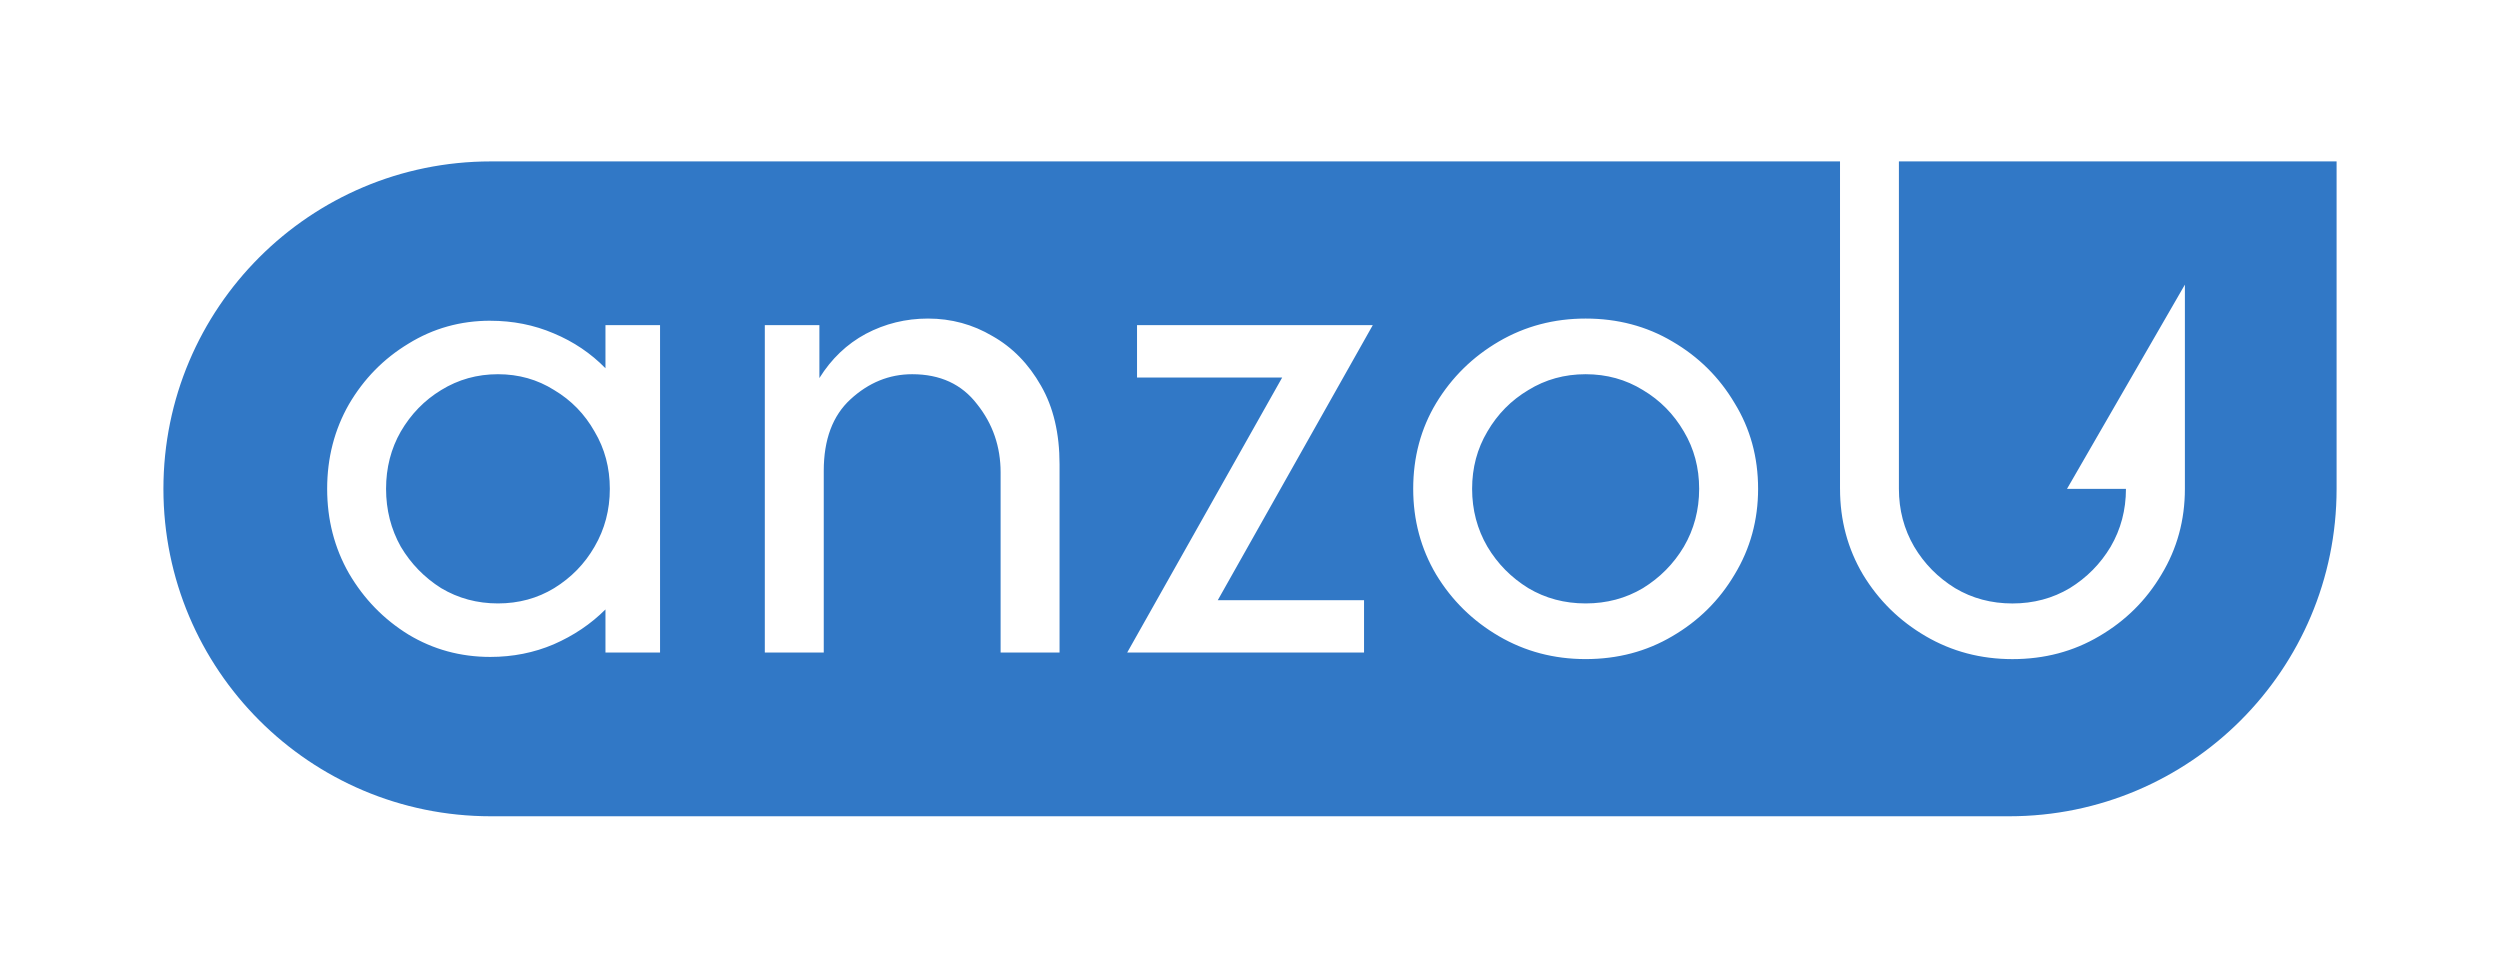
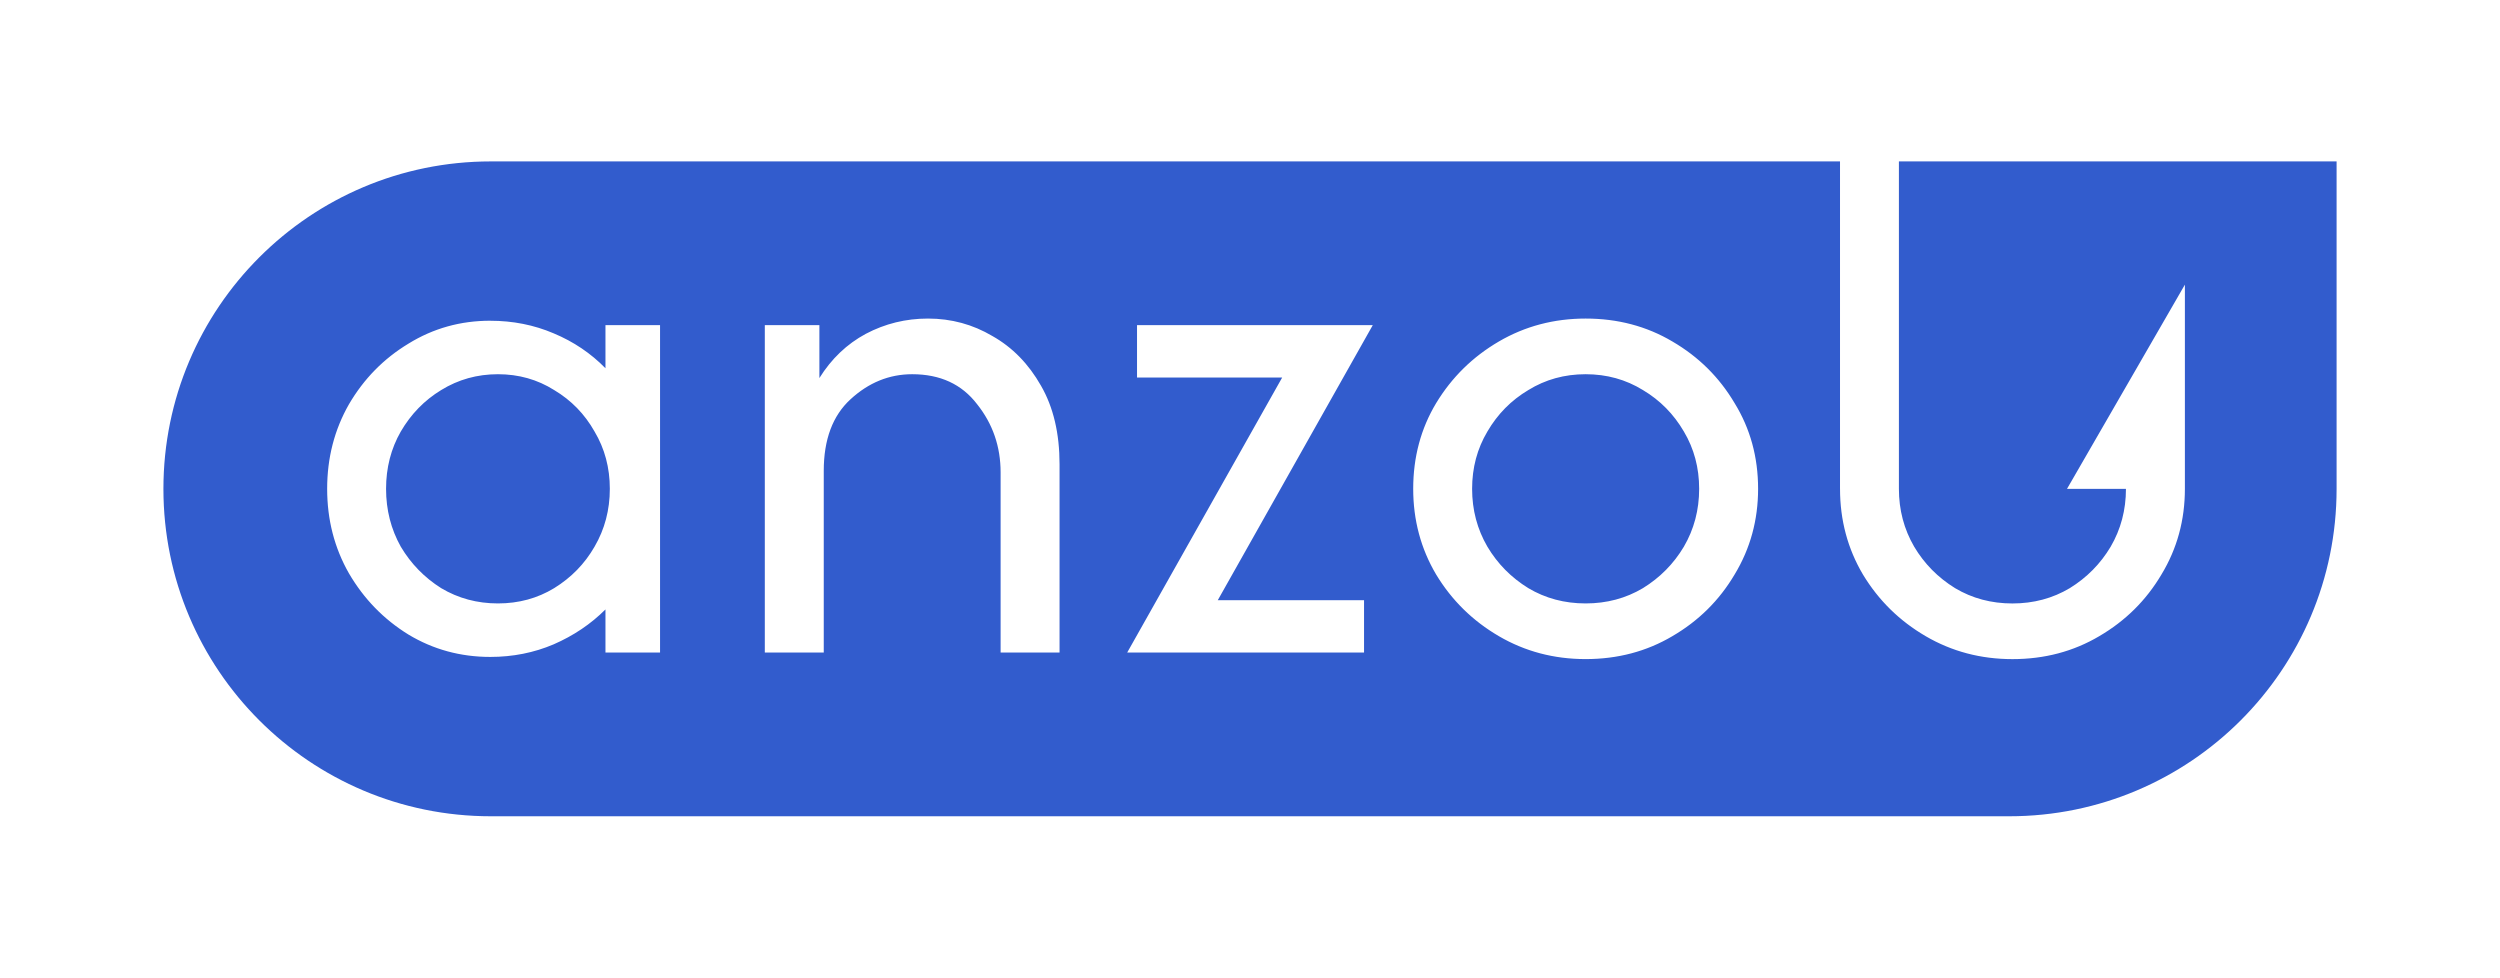
<svg xmlns="http://www.w3.org/2000/svg" width="80.8mm" height="31.6mm" viewBox="0 0 80.8 31.6" version="1.1" id="svg1">
  <defs id="defs1">
    </defs>
  <g id="layer1" transform="translate(-65.02032,-230.0562)">
-     <path id="path2" style="fill:#3178c6;fill-opacity:1;stroke-width:1.546" d="m 80.884,235.273 a 10.582,10.582 0 0 0 -10.582,10.582 v 0.001 a 10.582,10.582 0 0 0 10.582,10.582 H 129.957 a 10.582,10.582 0 0 0 10.582,-10.582 v -10.583 h -14.146 v 10.583 c 0,0.682 0.165,1.305 0.494,1.87 0.329,0.553 0.77,0.999 1.323,1.34 0.553,0.329 1.17,0.494 1.852,0.494 0.682,0 1.299,-0.165 1.852,-0.494 0.553,-0.341 0.994,-0.788 1.323,-1.34 0.329,-0.564 0.494,-1.188 0.494,-1.87 h -1.905 l 1.905,-3.3 1.905,-3.3 v 6.6 c 0,1.011 -0.252,1.934 -0.758,2.769 -0.494,0.835 -1.165,1.499 -2.011,1.993 -0.835,0.494 -1.77,0.741 -2.804,0.741 -1.023,0 -1.958,-0.247 -2.804,-0.741 -0.847,-0.494 -1.523,-1.158 -2.028,-1.993 -0.494,-0.835 -0.741,-1.758 -0.741,-2.769 h -5.1e-4 v -10.583 z m 14.129,5.079 c 0.753,0 1.447,0.189 2.082,0.565 0.647,0.365 1.17,0.9 1.57,1.605 0.4,0.694 0.6,1.54 0.6,2.54 v 6.085 h -1.905 v -5.821 c 0,-0.835 -0.253,-1.57 -0.759,-2.205 -0.494,-0.647 -1.193,-0.97 -2.099,-0.97 -0.741,0 -1.406,0.27 -1.994,0.811 -0.576,0.529 -0.864,1.3 -0.864,2.311 v 5.874 h -1.905 v -10.583 h 1.764 v 1.711 c 0.388,-0.623 0.888,-1.1 1.499,-1.429 0.623,-0.329 1.293,-0.494 2.011,-0.494 z m 21.255,0 c 1.035,0 1.97,0.247 2.804,0.741 0.847,0.494 1.517,1.158 2.011,1.993 0.506,0.823 0.759,1.746 0.759,2.769 0,1.011 -0.253,1.934 -0.759,2.769 -0.494,0.835 -1.164,1.499 -2.011,1.993 -0.835,0.494 -1.77,0.741 -2.804,0.741 -1.023,0 -1.958,-0.247 -2.804,-0.741 -0.847,-0.494 -1.523,-1.158 -2.028,-1.993 -0.494,-0.835 -0.741,-1.758 -0.741,-2.769 0,-1.023 0.247,-1.946 0.741,-2.769 0.506,-0.835 1.182,-1.499 2.028,-1.993 0.847,-0.494 1.781,-0.741 2.804,-0.741 z m -35.401,0.071 c 0.729,0 1.411,0.135 2.046,0.406 0.647,0.27 1.205,0.647 1.676,1.129 v -1.394 h 1.764 v 10.583 h -1.764 v -1.394 c -0.47,0.47 -1.029,0.847 -1.676,1.129 -0.635,0.27 -1.317,0.406 -2.046,0.406 -0.964,0 -1.846,-0.241 -2.646,-0.723 -0.8,-0.494 -1.44,-1.152 -1.922,-1.976 -0.47,-0.823 -0.705,-1.735 -0.705,-2.734 0,-1 0.235,-1.911 0.705,-2.734 0.482,-0.823 1.123,-1.475 1.922,-1.958 0.8,-0.494 1.682,-0.741 2.646,-0.741 z m 20.902,0.141 h 7.62 l -5.01,8.89 h 4.727 v 1.693 h -7.655 l 5.01,-8.89 h -4.692 z m -20.655,1.587 c -0.67,0 -1.282,0.171 -1.835,0.512 -0.541,0.329 -0.976,0.776 -1.305,1.34 -0.317,0.553 -0.476,1.17 -0.476,1.852 0,0.682 0.159,1.305 0.476,1.87 0.329,0.553 0.764,0.999 1.305,1.34 0.553,0.329 1.164,0.494 1.835,0.494 0.67,0 1.276,-0.165 1.817,-0.494 0.553,-0.341 0.988,-0.788 1.305,-1.34 0.329,-0.564 0.494,-1.188 0.494,-1.87 0,-0.682 -0.165,-1.299 -0.494,-1.852 -0.318,-0.564 -0.753,-1.011 -1.305,-1.34 -0.541,-0.341 -1.147,-0.512 -1.817,-0.512 z m 35.154,0 c -0.682,0 -1.299,0.171 -1.852,0.512 -0.553,0.329 -0.994,0.776 -1.323,1.34 -0.329,0.553 -0.494,1.17 -0.494,1.852 0,0.682 0.165,1.305 0.494,1.87 0.329,0.553 0.77,0.999 1.323,1.34 0.553,0.329 1.17,0.494 1.852,0.494 0.682,0 1.299,-0.165 1.852,-0.494 0.553,-0.341 0.994,-0.788 1.323,-1.34 0.329,-0.564 0.494,-1.188 0.494,-1.87 0,-0.682 -0.165,-1.299 -0.494,-1.852 -0.329,-0.564 -0.77,-1.011 -1.323,-1.34 -0.553,-0.341 -1.17,-0.512 -1.852,-0.512 z" />
+     <path id="path2" style="fill:#325ccd;fill-opacity:1;stroke-width:1.546" d="m 80.884,235.273 a 10.582,10.582 0 0 0 -10.582,10.582 v 0.001 a 10.582,10.582 0 0 0 10.582,10.582 H 129.957 a 10.582,10.582 0 0 0 10.582,-10.582 v -10.583 h -14.146 v 10.583 c 0,0.682 0.165,1.305 0.494,1.87 0.329,0.553 0.77,0.999 1.323,1.34 0.553,0.329 1.17,0.494 1.852,0.494 0.682,0 1.299,-0.165 1.852,-0.494 0.553,-0.341 0.994,-0.788 1.323,-1.34 0.329,-0.564 0.494,-1.188 0.494,-1.87 h -1.905 l 1.905,-3.3 1.905,-3.3 v 6.6 c 0,1.011 -0.252,1.934 -0.758,2.769 -0.494,0.835 -1.165,1.499 -2.011,1.993 -0.835,0.494 -1.77,0.741 -2.804,0.741 -1.023,0 -1.958,-0.247 -2.804,-0.741 -0.847,-0.494 -1.523,-1.158 -2.028,-1.993 -0.494,-0.835 -0.741,-1.758 -0.741,-2.769 h -5.1e-4 v -10.583 z m 14.129,5.079 c 0.753,0 1.447,0.189 2.082,0.565 0.647,0.365 1.17,0.9 1.57,1.605 0.4,0.694 0.6,1.54 0.6,2.54 v 6.085 h -1.905 v -5.821 c 0,-0.835 -0.253,-1.57 -0.759,-2.205 -0.494,-0.647 -1.193,-0.97 -2.099,-0.97 -0.741,0 -1.406,0.27 -1.994,0.811 -0.576,0.529 -0.864,1.3 -0.864,2.311 v 5.874 h -1.905 v -10.583 h 1.764 v 1.711 c 0.388,-0.623 0.888,-1.1 1.499,-1.429 0.623,-0.329 1.293,-0.494 2.011,-0.494 z m 21.255,0 c 1.035,0 1.97,0.247 2.804,0.741 0.847,0.494 1.517,1.158 2.011,1.993 0.506,0.823 0.759,1.746 0.759,2.769 0,1.011 -0.253,1.934 -0.759,2.769 -0.494,0.835 -1.164,1.499 -2.011,1.993 -0.835,0.494 -1.77,0.741 -2.804,0.741 -1.023,0 -1.958,-0.247 -2.804,-0.741 -0.847,-0.494 -1.523,-1.158 -2.028,-1.993 -0.494,-0.835 -0.741,-1.758 -0.741,-2.769 0,-1.023 0.247,-1.946 0.741,-2.769 0.506,-0.835 1.182,-1.499 2.028,-1.993 0.847,-0.494 1.781,-0.741 2.804,-0.741 z m -35.401,0.071 c 0.729,0 1.411,0.135 2.046,0.406 0.647,0.27 1.205,0.647 1.676,1.129 v -1.394 h 1.764 v 10.583 h -1.764 v -1.394 c -0.47,0.47 -1.029,0.847 -1.676,1.129 -0.635,0.27 -1.317,0.406 -2.046,0.406 -0.964,0 -1.846,-0.241 -2.646,-0.723 -0.8,-0.494 -1.44,-1.152 -1.922,-1.976 -0.47,-0.823 -0.705,-1.735 -0.705,-2.734 0,-1 0.235,-1.911 0.705,-2.734 0.482,-0.823 1.123,-1.475 1.922,-1.958 0.8,-0.494 1.682,-0.741 2.646,-0.741 z m 20.902,0.141 h 7.62 l -5.01,8.89 h 4.727 v 1.693 h -7.655 l 5.01,-8.89 h -4.692 z m -20.655,1.587 c -0.67,0 -1.282,0.171 -1.835,0.512 -0.541,0.329 -0.976,0.776 -1.305,1.34 -0.317,0.553 -0.476,1.17 -0.476,1.852 0,0.682 0.159,1.305 0.476,1.87 0.329,0.553 0.764,0.999 1.305,1.34 0.553,0.329 1.164,0.494 1.835,0.494 0.67,0 1.276,-0.165 1.817,-0.494 0.553,-0.341 0.988,-0.788 1.305,-1.34 0.329,-0.564 0.494,-1.188 0.494,-1.87 0,-0.682 -0.165,-1.299 -0.494,-1.852 -0.318,-0.564 -0.753,-1.011 -1.305,-1.34 -0.541,-0.341 -1.147,-0.512 -1.817,-0.512 z m 35.154,0 c -0.682,0 -1.299,0.171 -1.852,0.512 -0.553,0.329 -0.994,0.776 -1.323,1.34 -0.329,0.553 -0.494,1.17 -0.494,1.852 0,0.682 0.165,1.305 0.494,1.87 0.329,0.553 0.77,0.999 1.323,1.34 0.553,0.329 1.17,0.494 1.852,0.494 0.682,0 1.299,-0.165 1.852,-0.494 0.553,-0.341 0.994,-0.788 1.323,-1.34 0.329,-0.564 0.494,-1.188 0.494,-1.87 0,-0.682 -0.165,-1.299 -0.494,-1.852 -0.329,-0.564 -0.77,-1.011 -1.323,-1.34 -0.553,-0.341 -1.17,-0.512 -1.852,-0.512 z" />
  </g>
</svg>
